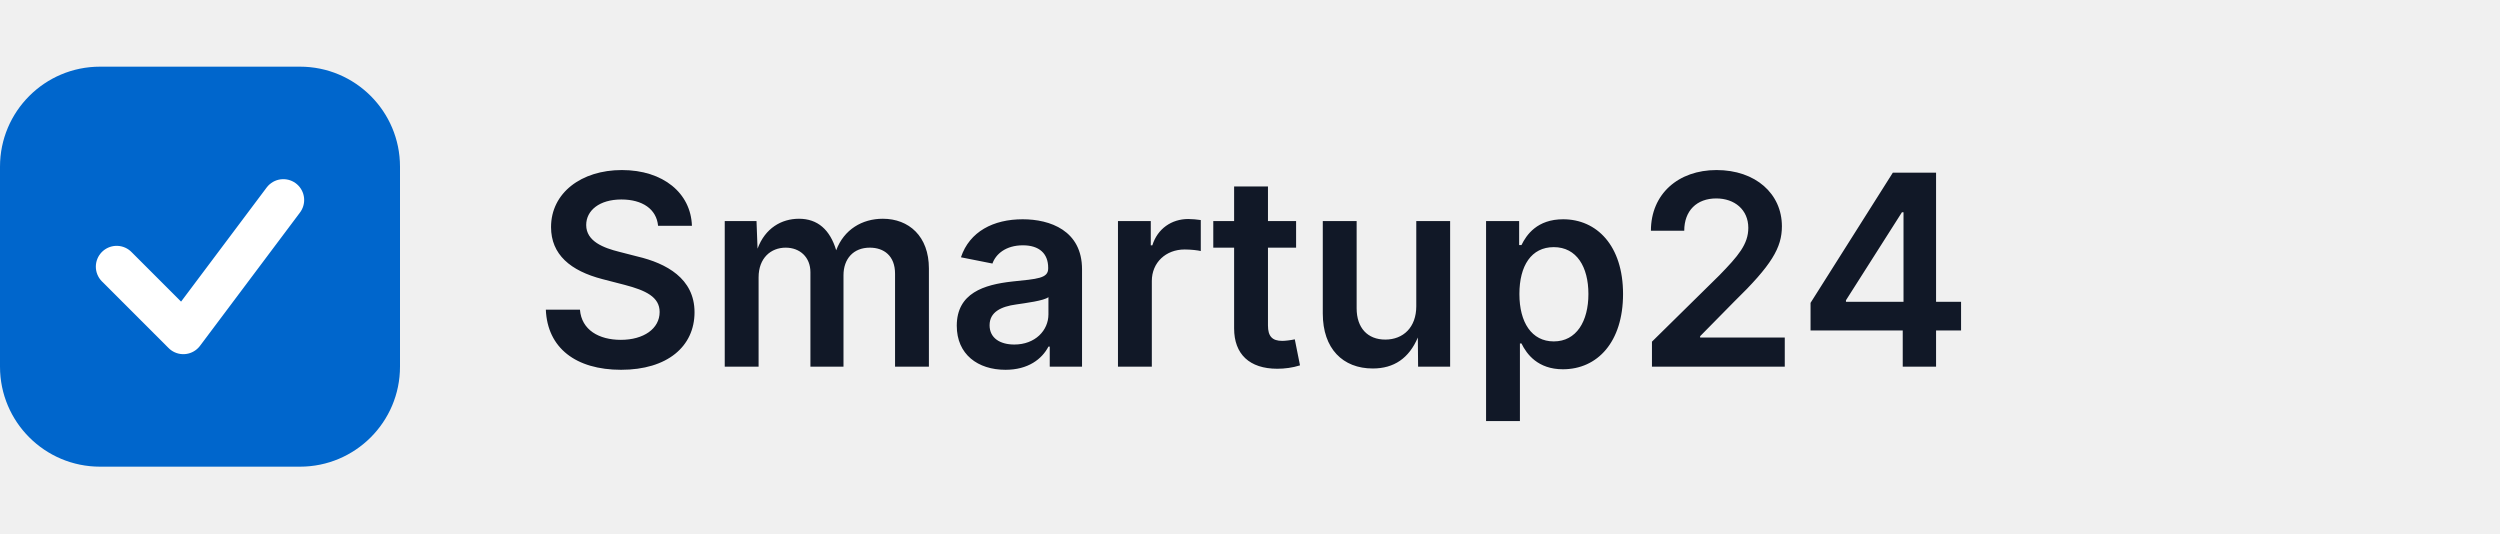
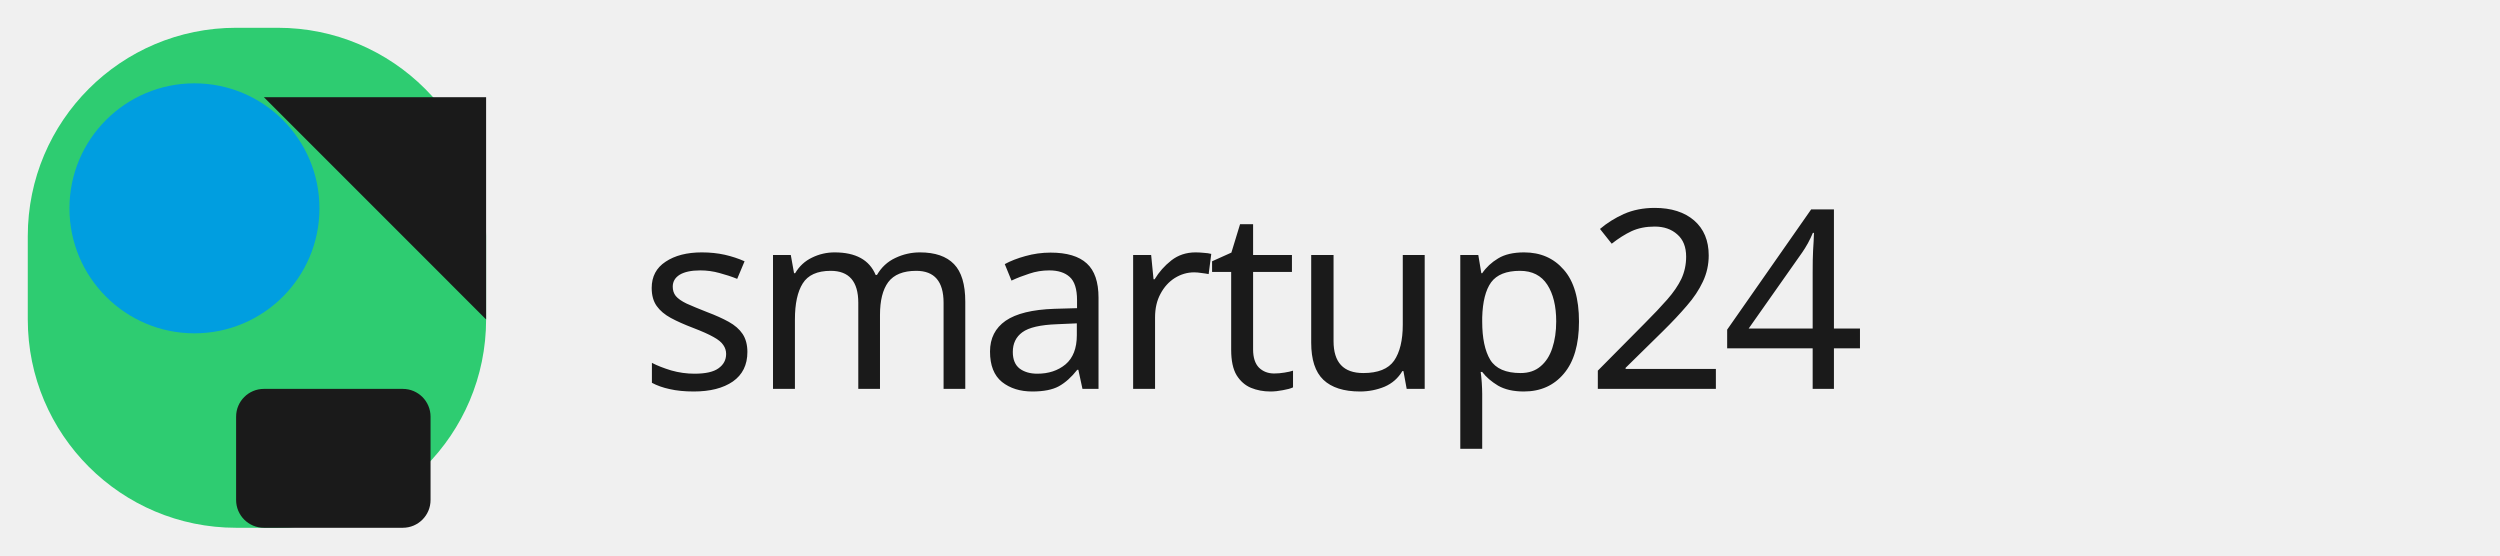
- <svg xmlns="http://www.w3.org/2000/svg" width="150" height="32" viewBox="0 0 150 32" fill="none">
-   <rect x="0" y="4" width="24" height="24" rx="6" fill="#0066CC" />
-   <path d="M7 16L11 20L17 12" stroke="white" stroke-width="2.5" stroke-linecap="round" stroke-linejoin="round" />
-   <text x="32" y="22" font-family="Inter, system-ui, sans-serif" font-size="16" font-weight="600" fill="#111827">
-     Smartup24
-   </text>
+ <svg xmlns="http://www.w3.org/2000/svg" width="180" height="40" viewBox="0 0 180 40" fill="none">
+   <g transform="translate(2, 2)">
+     <path d="M18 0C26.284 0 33 6.716 33 15V21C33 29.284 26.284 36 18 36H15C6.716 36 0 29.284 0 21V15C0 6.716 6.716 0 15 0H18Z" fill="#2ECC71" />
+     <circle cx="12" cy="13" r="9" fill="#009EE0" />
+     <path d="M17 5L33 21V5H17Z" fill="#1A1A1A" />
+     <rect x="15" y="26" width="14" height="10" rx="2" fill="#1A1A1A" />
+   </g>
+   <text x="46" y="28" font-family="Montserrat, Circe, sans-serif" font-size="18" font-weight="500" letter-spacing="-0.5" fill="#1A1A1A">smartup24</text>
</svg>
